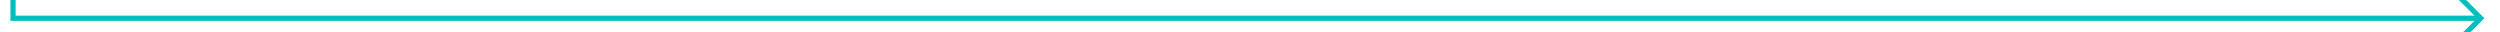
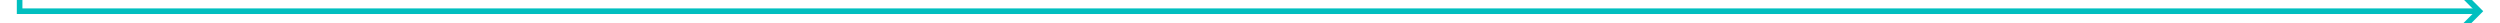
- <svg xmlns="http://www.w3.org/2000/svg" version="1.1" width="480px" height="6px" preserveAspectRatio="xMinYMid meet" viewBox="612 173  480 4">
-   <path d="M 0.5 1  L 0.5 46.5  L 474 46.5  " stroke-width="1" stroke="#00bfbf" fill="none" transform="matrix(1 0 0 1 614 129 )" />
-   <path d="M 0.5 0  C -1.157 0  -2.5 1.343  -2.5 3  C -2.5 4.657  -1.157 6  0.5 6  C 2.157 6  3.5 4.657  3.5 3  C 3.5 1.343  2.157 0  0.5 0  Z M 468.946 41.854  L 473.593 46.5  L 468.946 51.146  L 469.654 51.854  L 474.654 46.854  L 475.007 46.5  L 474.654 46.146  L 469.654 41.146  L 468.946 41.854  Z " fill-rule="nonzero" fill="#00bfbf" stroke="none" transform="matrix(1 0 0 1 614 129 )" />
+ <svg xmlns="http://www.w3.org/2000/svg" version="1.1" width="446px" height="4px" preserveAspectRatio="xMinYMid meet" viewBox="646 147  446 2">
+   <path d="M 0.5 1  L 0.5 24  L 439 24  " stroke-width="1" stroke="#00bfbf" fill="none" transform="matrix(1 0 0 1 649 124 )" />
+   <path d="M 0.5 0  C -1.157 0  -2.5 1.343  -2.5 3  C -2.5 4.657  -1.157 6  0.5 6  C 2.157 6  3.5 4.657  3.5 3  C 3.5 1.343  2.157 0  0.5 0  Z M 433.946 19.354  L 438.593 24  L 433.946 28.646  L 434.654 29.354  L 439.654 24.354  L 440.007 24  L 439.654 23.646  L 434.654 18.646  L 433.946 19.354  Z " fill-rule="nonzero" fill="#00bfbf" stroke="none" transform="matrix(1 0 0 1 649 124 )" />
</svg>
